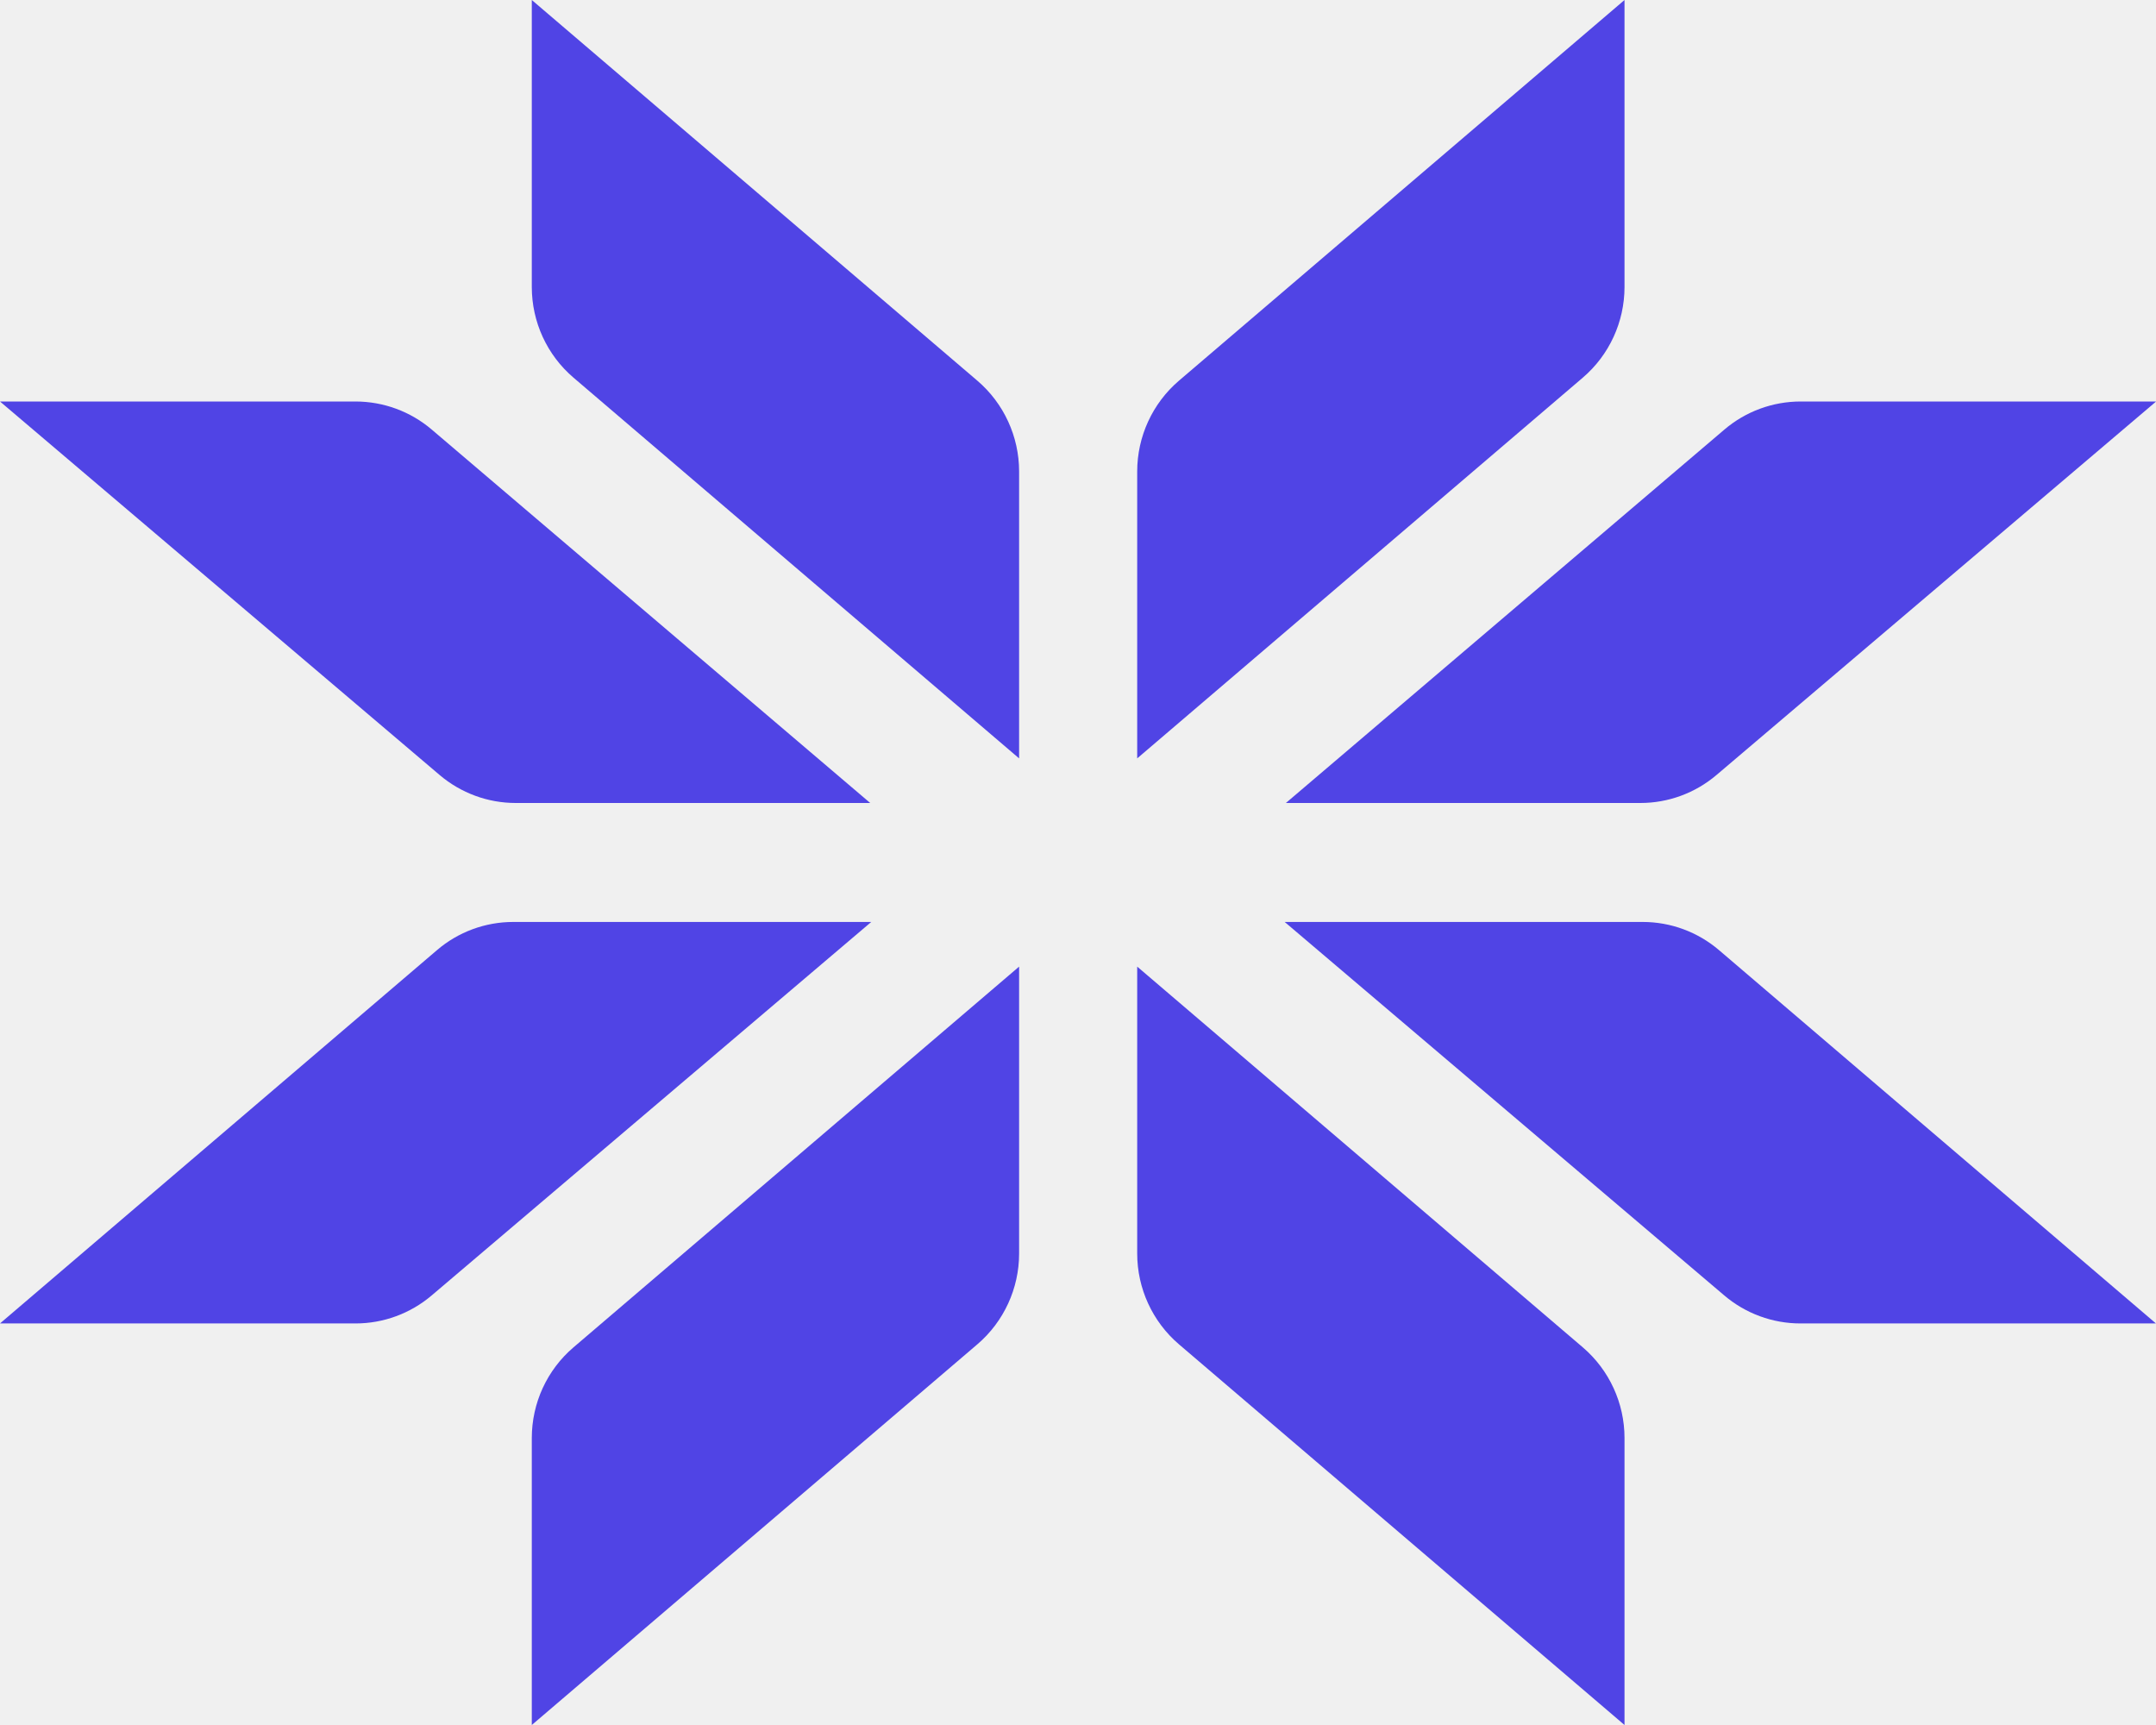
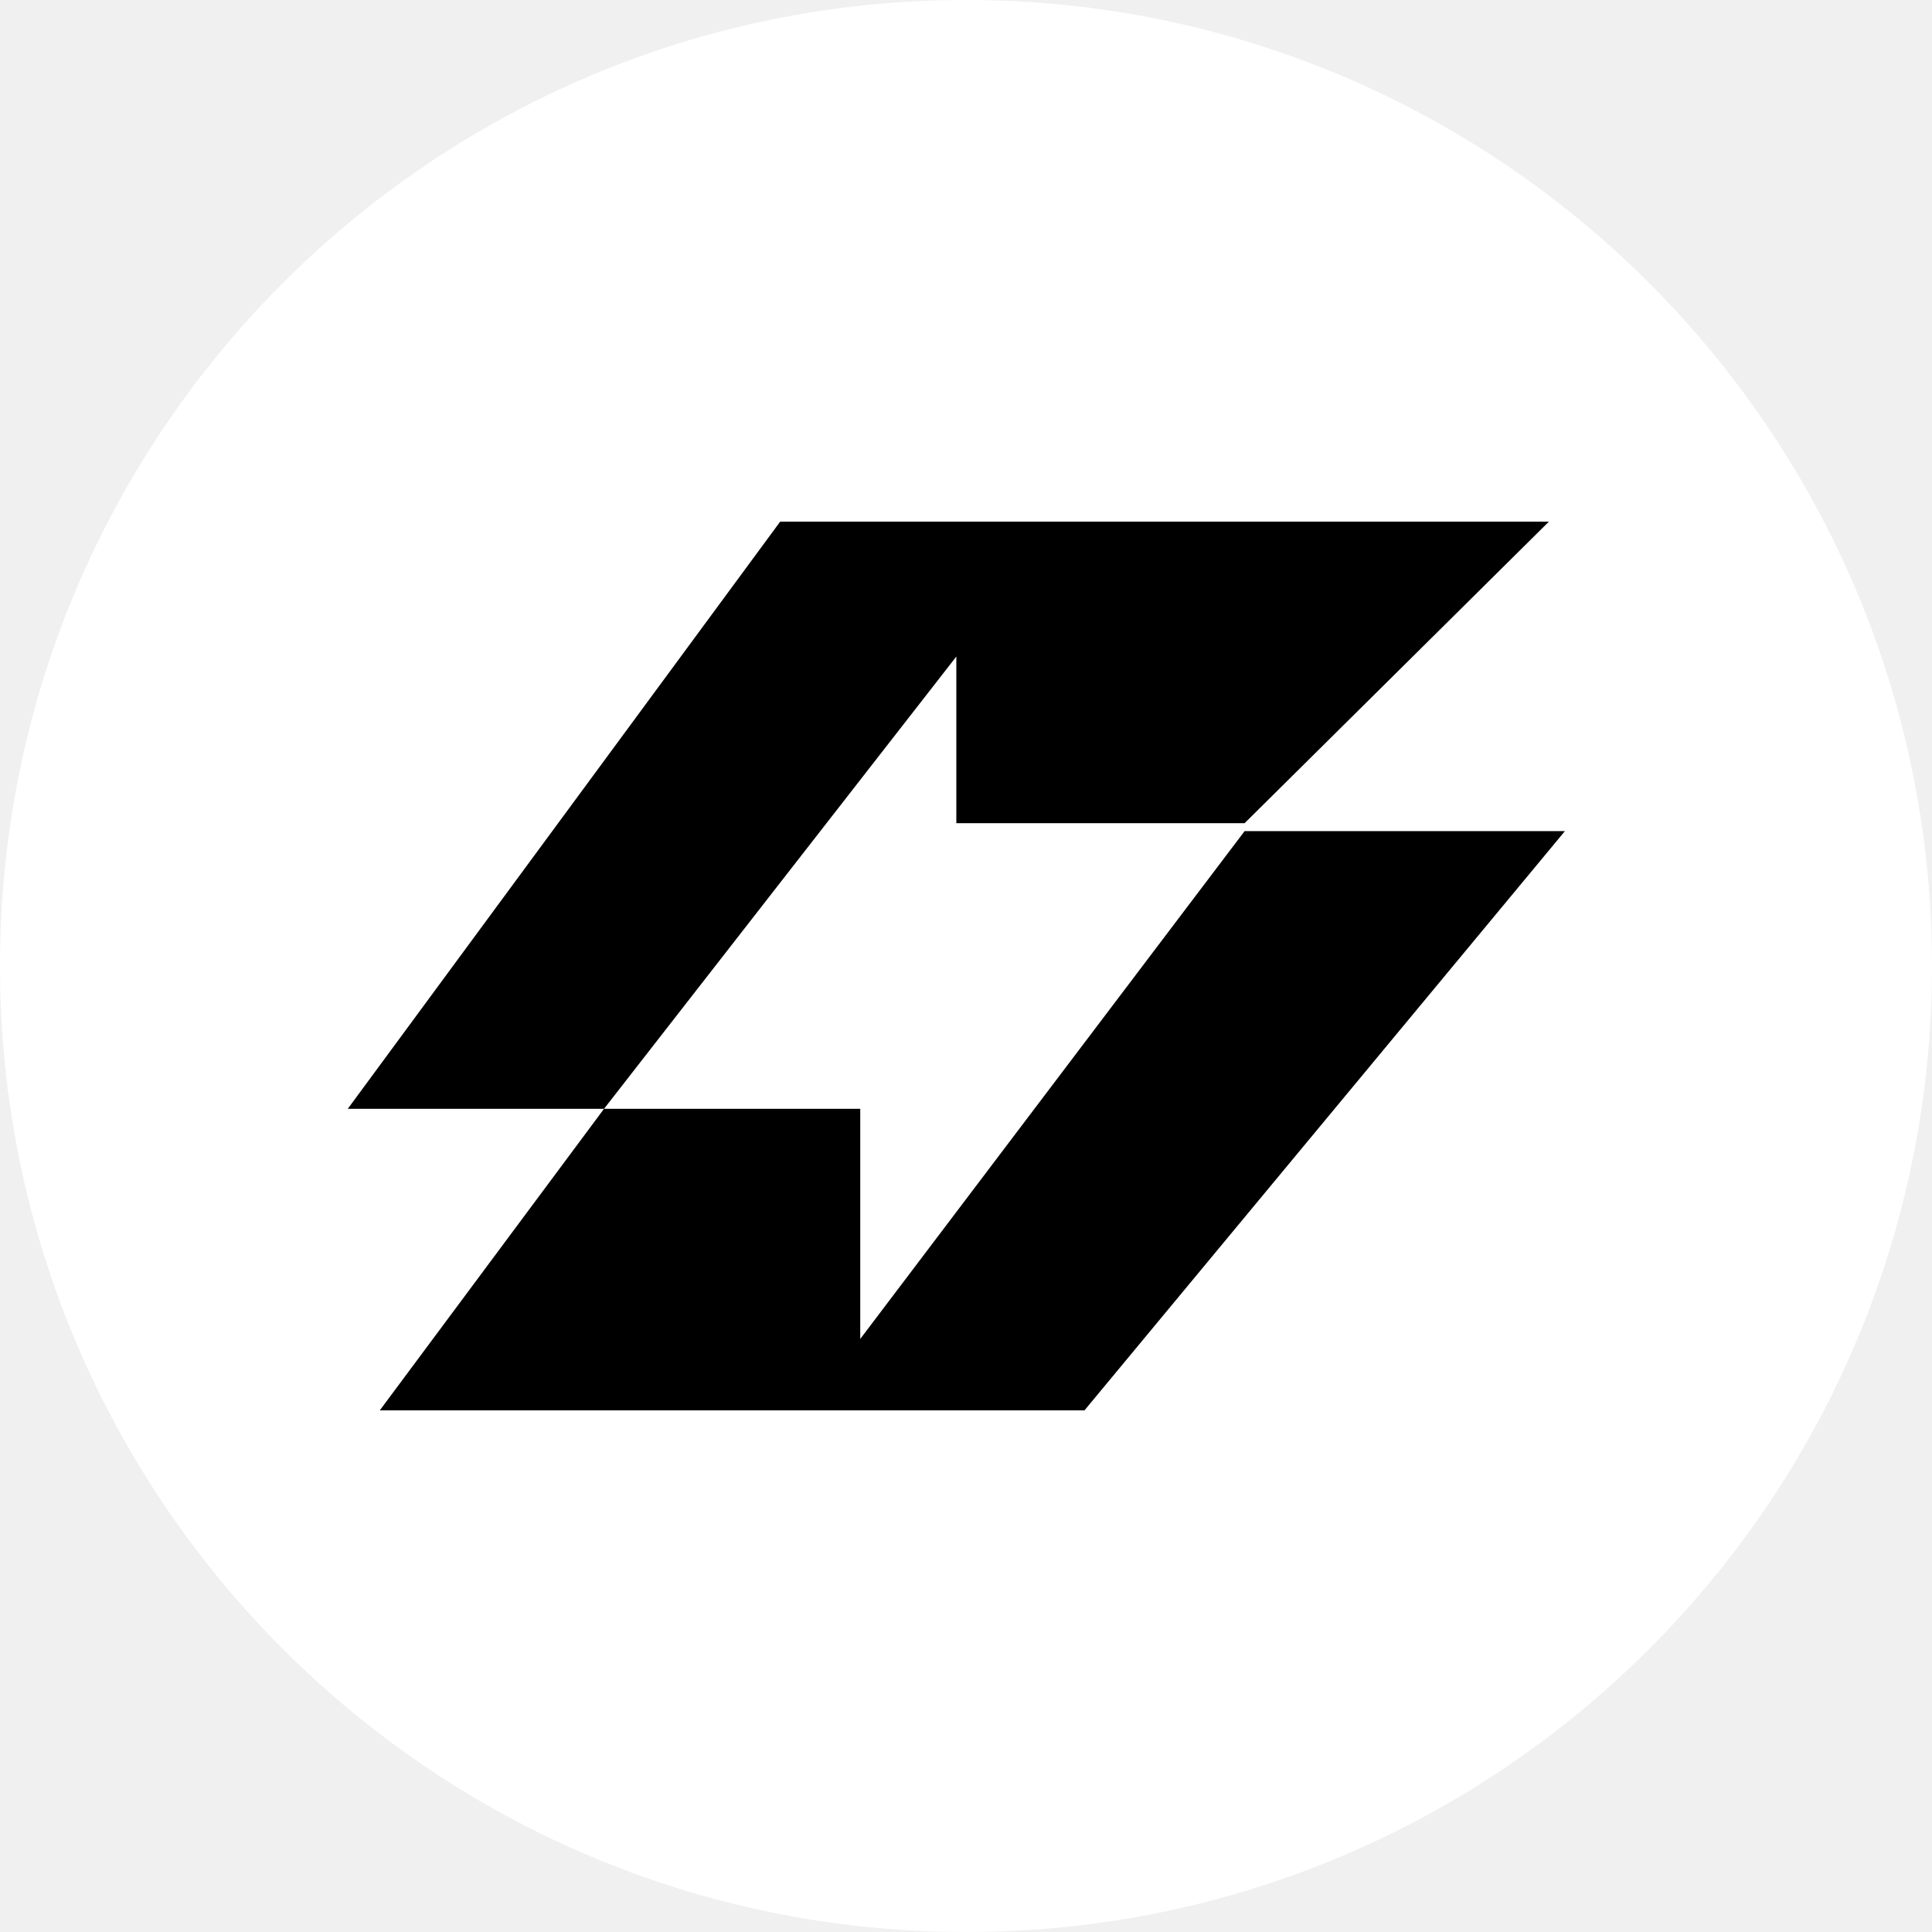
- <svg xmlns="http://www.w3.org/2000/svg" width="35" height="28" viewBox="0 0 35 28" fill="none">
-   <path d="M8.633 0L15.867 6.18C16.296 6.547 16.544 7.086 16.544 7.653V12.31L9.31 6.13C8.88 5.763 8.633 5.225 8.633 4.658V0Z" fill="#5044E5" />
-   <path d="M8.633 28L15.867 21.82C16.296 21.453 16.544 20.914 16.544 20.347V15.69L9.31 21.87C8.88 22.237 8.633 22.775 8.633 23.342V28Z" fill="#5044E5" />
-   <path d="M0 6.517L7.136 12.579C7.482 12.873 7.92 13.034 8.372 13.034H14.127L7.009 6.973C6.663 6.678 6.224 6.517 5.77 6.517H0Z" fill="#5044E5" />
-   <path d="M0 21.482L7.092 15.424C7.438 15.127 7.878 14.965 8.332 14.965H14.144L7.008 21.027C6.662 21.321 6.224 21.482 5.772 21.482H0Z" fill="#5044E5" />
-   <path d="M26.372 0L19.138 6.18C18.709 6.547 18.461 7.086 18.461 7.653V12.31L25.695 6.13C26.124 5.763 26.372 5.225 26.372 4.658V0Z" fill="#5044E5" />
-   <path d="M26.372 28L19.138 21.82C18.709 21.453 18.461 20.914 18.461 20.347V15.69L25.695 21.87C26.124 22.237 26.372 22.775 26.372 23.342V28Z" fill="#5044E5" />
-   <path d="M35.002 6.517L27.866 12.579C27.52 12.873 27.082 13.034 26.63 13.034H20.875L27.993 6.973C28.339 6.678 28.778 6.517 29.231 6.517H35.002Z" fill="#5044E5" />
-   <path d="M34.999 21.482L27.908 15.424C27.561 15.127 27.121 14.965 26.667 14.965H20.855L27.991 21.027C28.337 21.321 28.775 21.482 29.228 21.482H34.999Z" fill="#5044E5" />
+ <svg xmlns="http://www.w3.org/2000/svg" width="100" height="100" viewBox="0 0 100 100" fill="none">
+   <rect width="100" height="100" rx="50" fill="white" />
+   <path d="M18 57.393L40.382 27H80.171L64.421 42.607H49.5V33.982L31.263 57.393H44.526V69.304L64.421 43.018H81L56.132 73H19.658L31.263 57.393H18Z" fill="black" />
</svg>
